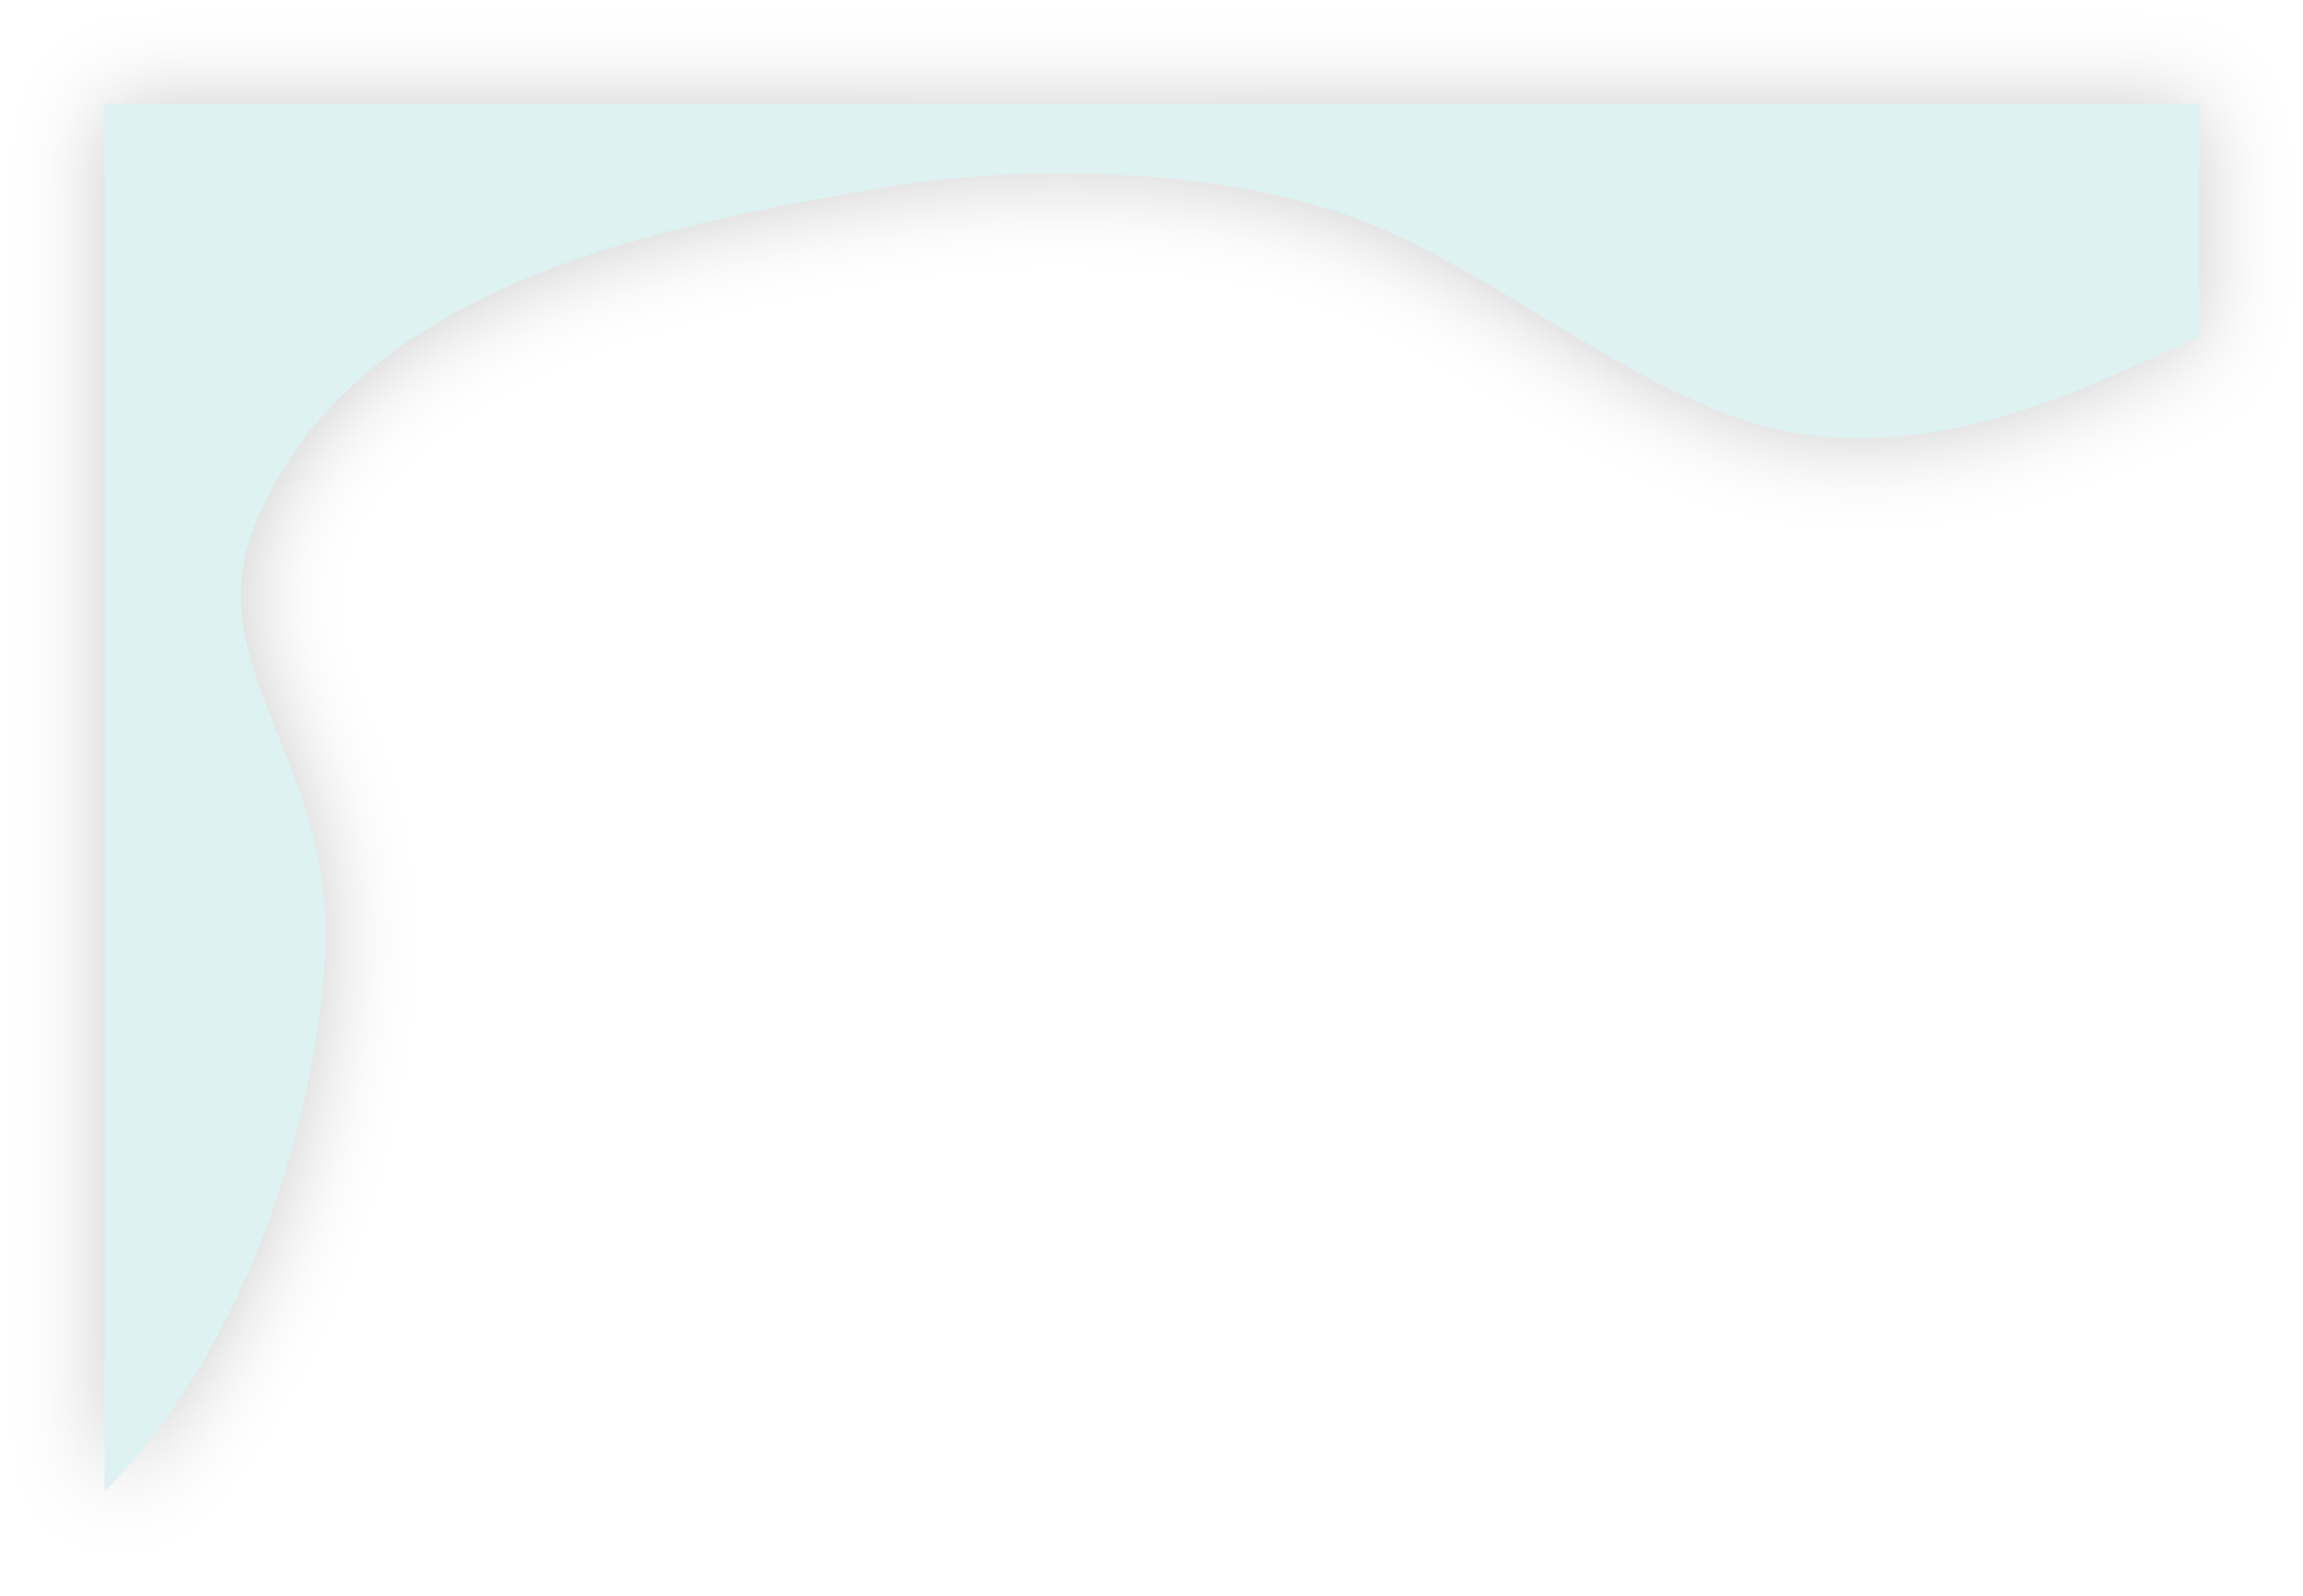
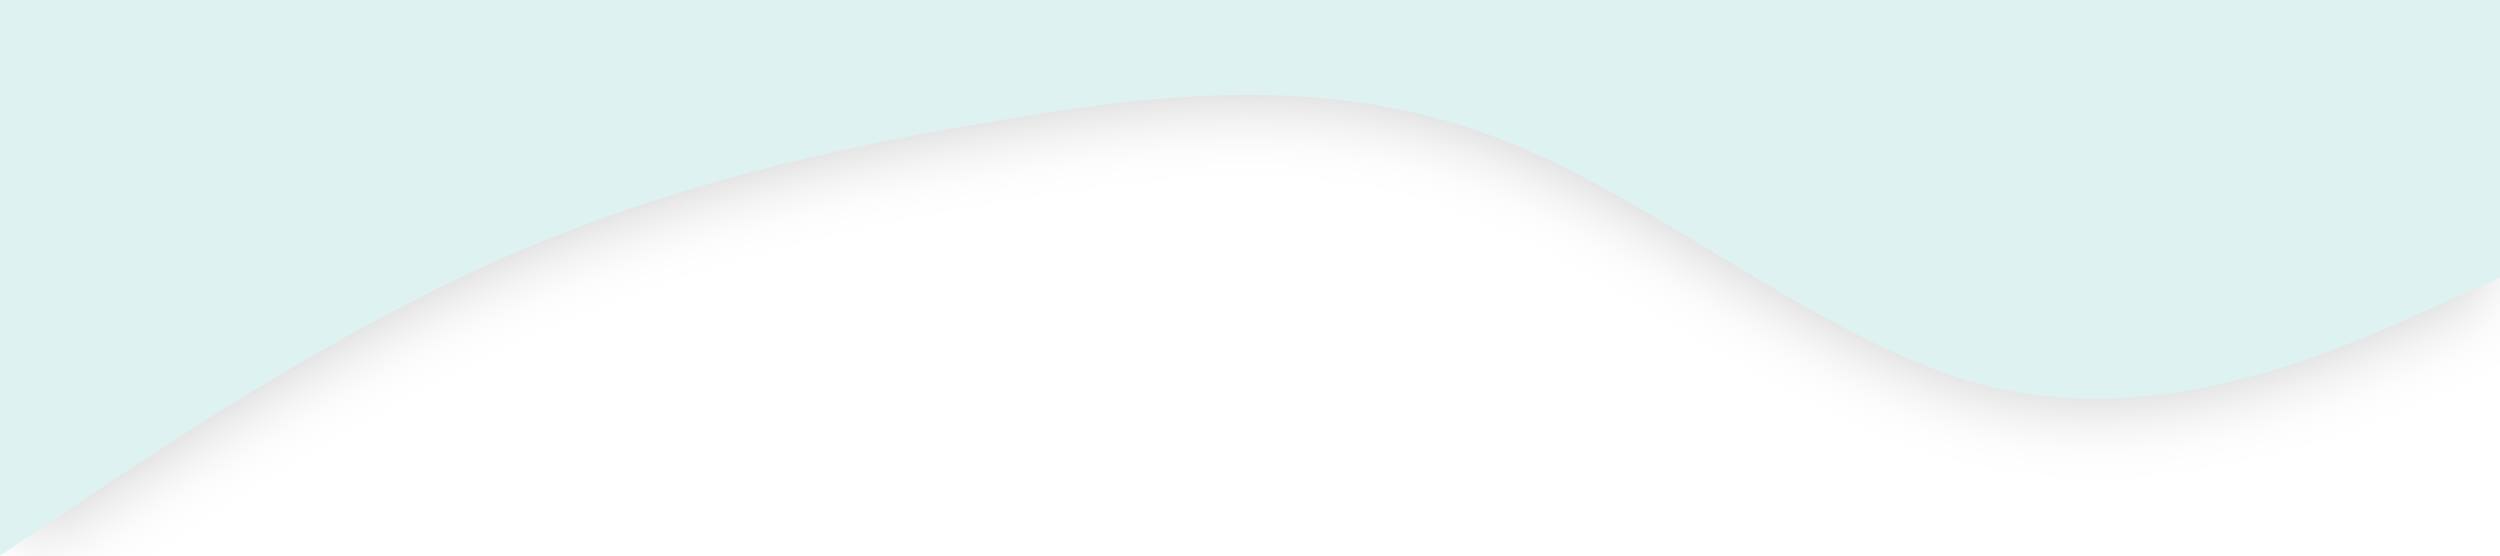
- <svg xmlns="http://www.w3.org/2000/svg" width="1583px" height="1097px" viewBox="0 0 1583 1097" version="1.1" id="SVGRoot">
-   <defs id="defs3206">
-     <filter style="color-interpolation-filters:sRGB" id="filter1508" x="-0.05" width="1.1" y="-0.075" height="1.151">
-       <feGaussianBlur stdDeviation="29.925" id="feGaussianBlur1510" />
+ <svg xmlns="http://www.w3.org/2000/svg" viewBox="0 0 1440 320" version="1.1" id="svg4">
+   <defs id="defs8">
+     <filter style="color-interpolation-filters:sRGB" id="filter883" x="-0.037" width="1.073" y="-0.165" height="1.33">
+       <feGaussianBlur stdDeviation="22" id="feGaussianBlur885" />
    </filter>
  </defs>
-   <g id="layer1">
-     <path style="opacity:0.2;fill:#000000;fill-opacity:1;filter:url(#filter1508)" id="path1490" d="M 71.797,1025.655 C 184.895,910.005 221.111,736.623 223.691,650.022 227.522,521.491 135.945,456.955 175.797,359.655 c 66.346,-161.987 273.065,-204.28 432,-230.7 96,-16.3 232,-14.3 328,22.7 96,37 192,123 288,144 96,21 192,-21 240,-42.7 l 48,-21.3 V 71.655 h -48 -240 -288 -288 -288 -240 -48 z" />
-     <path d="M 71.797,1025.655 C 184.895,910.005 221.111,736.623 223.691,650.022 227.522,521.491 135.945,456.955 175.797,359.655 c 66.346,-161.987 273.065,-204.28 432,-230.7 96,-16.3 232,-14.3 328,22.7 96,37 192,123 288,144 96,21 192,-21 240,-42.7 l 48,-21.3 V 71.655 h -48 -240 -288 -288 -288 -240 -48 z" id="path2" style="fill:#def2f1;fill-opacity:1" />
-   </g>
+   <path id="path817" d="M0,320L48,288C96,256,192,192,288,149.3C384,107,480,85,576,69.3C672,53,768,43,864,80C960,117,1056,203,1152,224C1248,245,1344,203,1392,181.3L1440,160L1440,0L1392,0C1344,0,1248,0,1152,0C1056,0,960,0,864,0C768,0,672,0,576,0C480,0,384,0,288,0C192,0,96,0,48,0L0,0Z" fill-opacity="1" fill="#def2f1" style="fill:#000000;opacity:0.2;filter:url(#filter883)" />
+   <path fill="#def2f1" fill-opacity="1" d="M0,320L48,288C96,256,192,192,288,149.3C384,107,480,85,576,69.3C672,53,768,43,864,80C960,117,1056,203,1152,224C1248,245,1344,203,1392,181.3L1440,160L1440,0L1392,0C1344,0,1248,0,1152,0C1056,0,960,0,864,0C768,0,672,0,576,0C480,0,384,0,288,0C192,0,96,0,48,0L0,0Z" id="path2" style="fill:#def2f1;fill-opacity:1" />
</svg>
